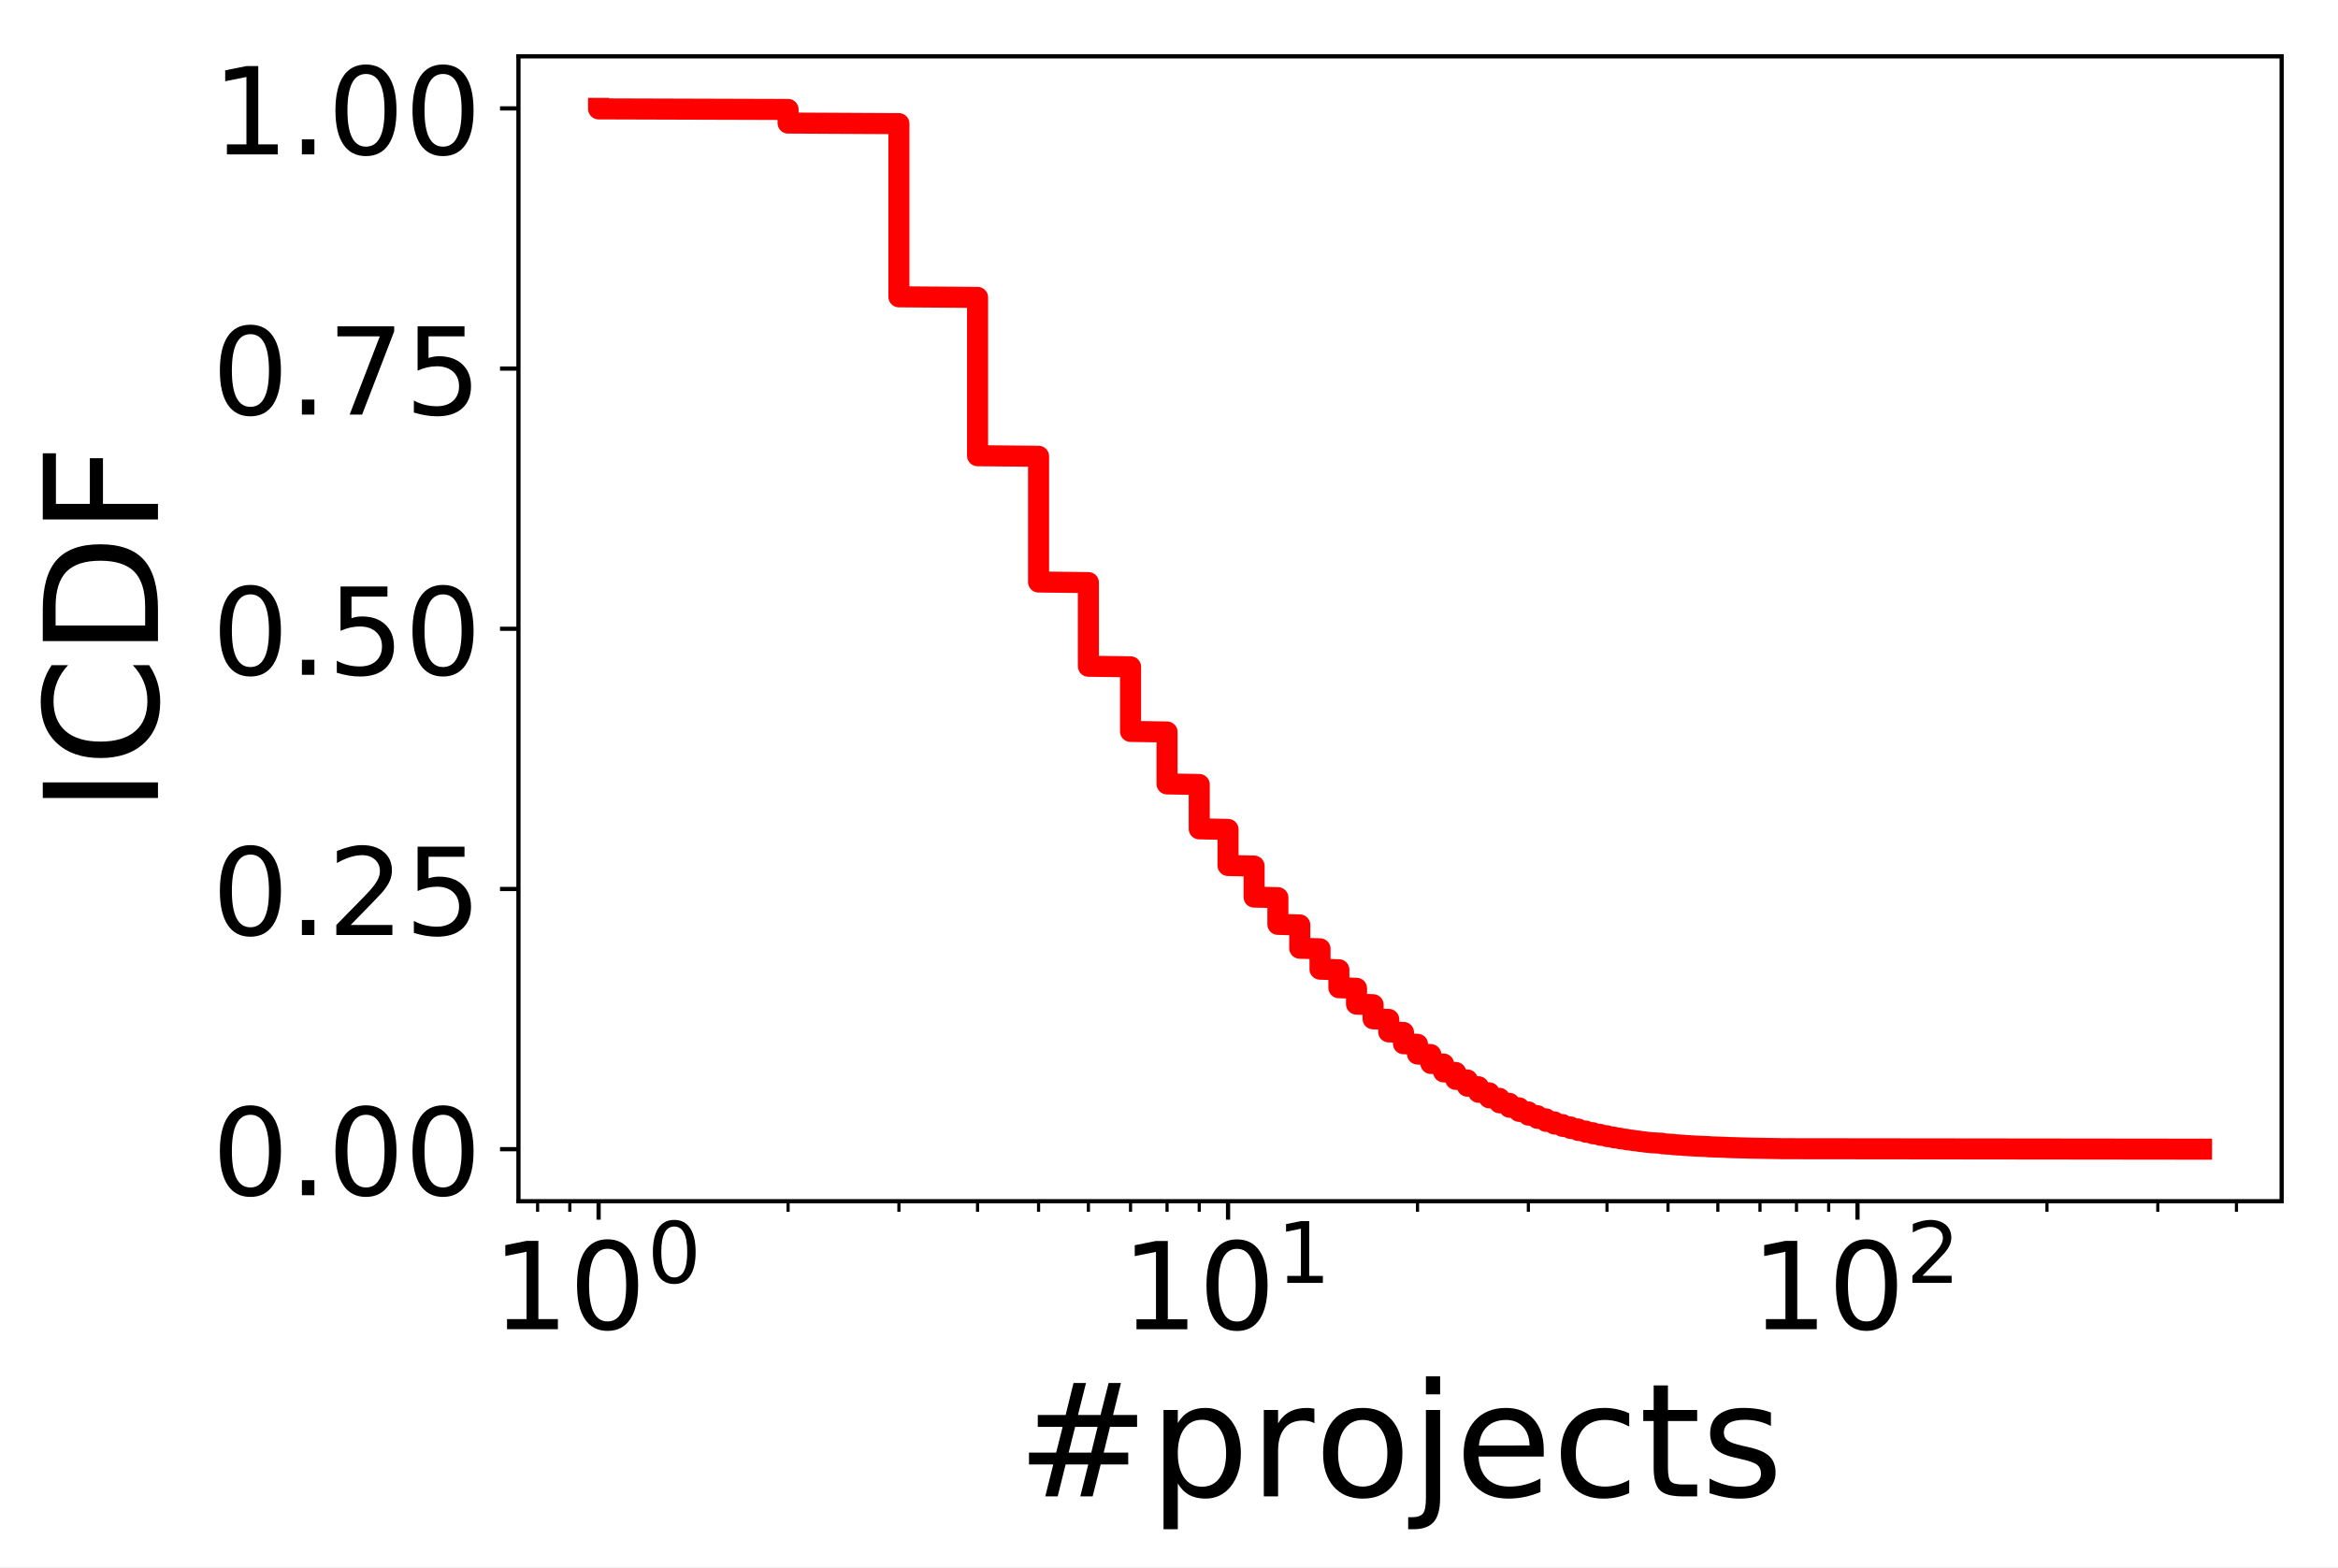
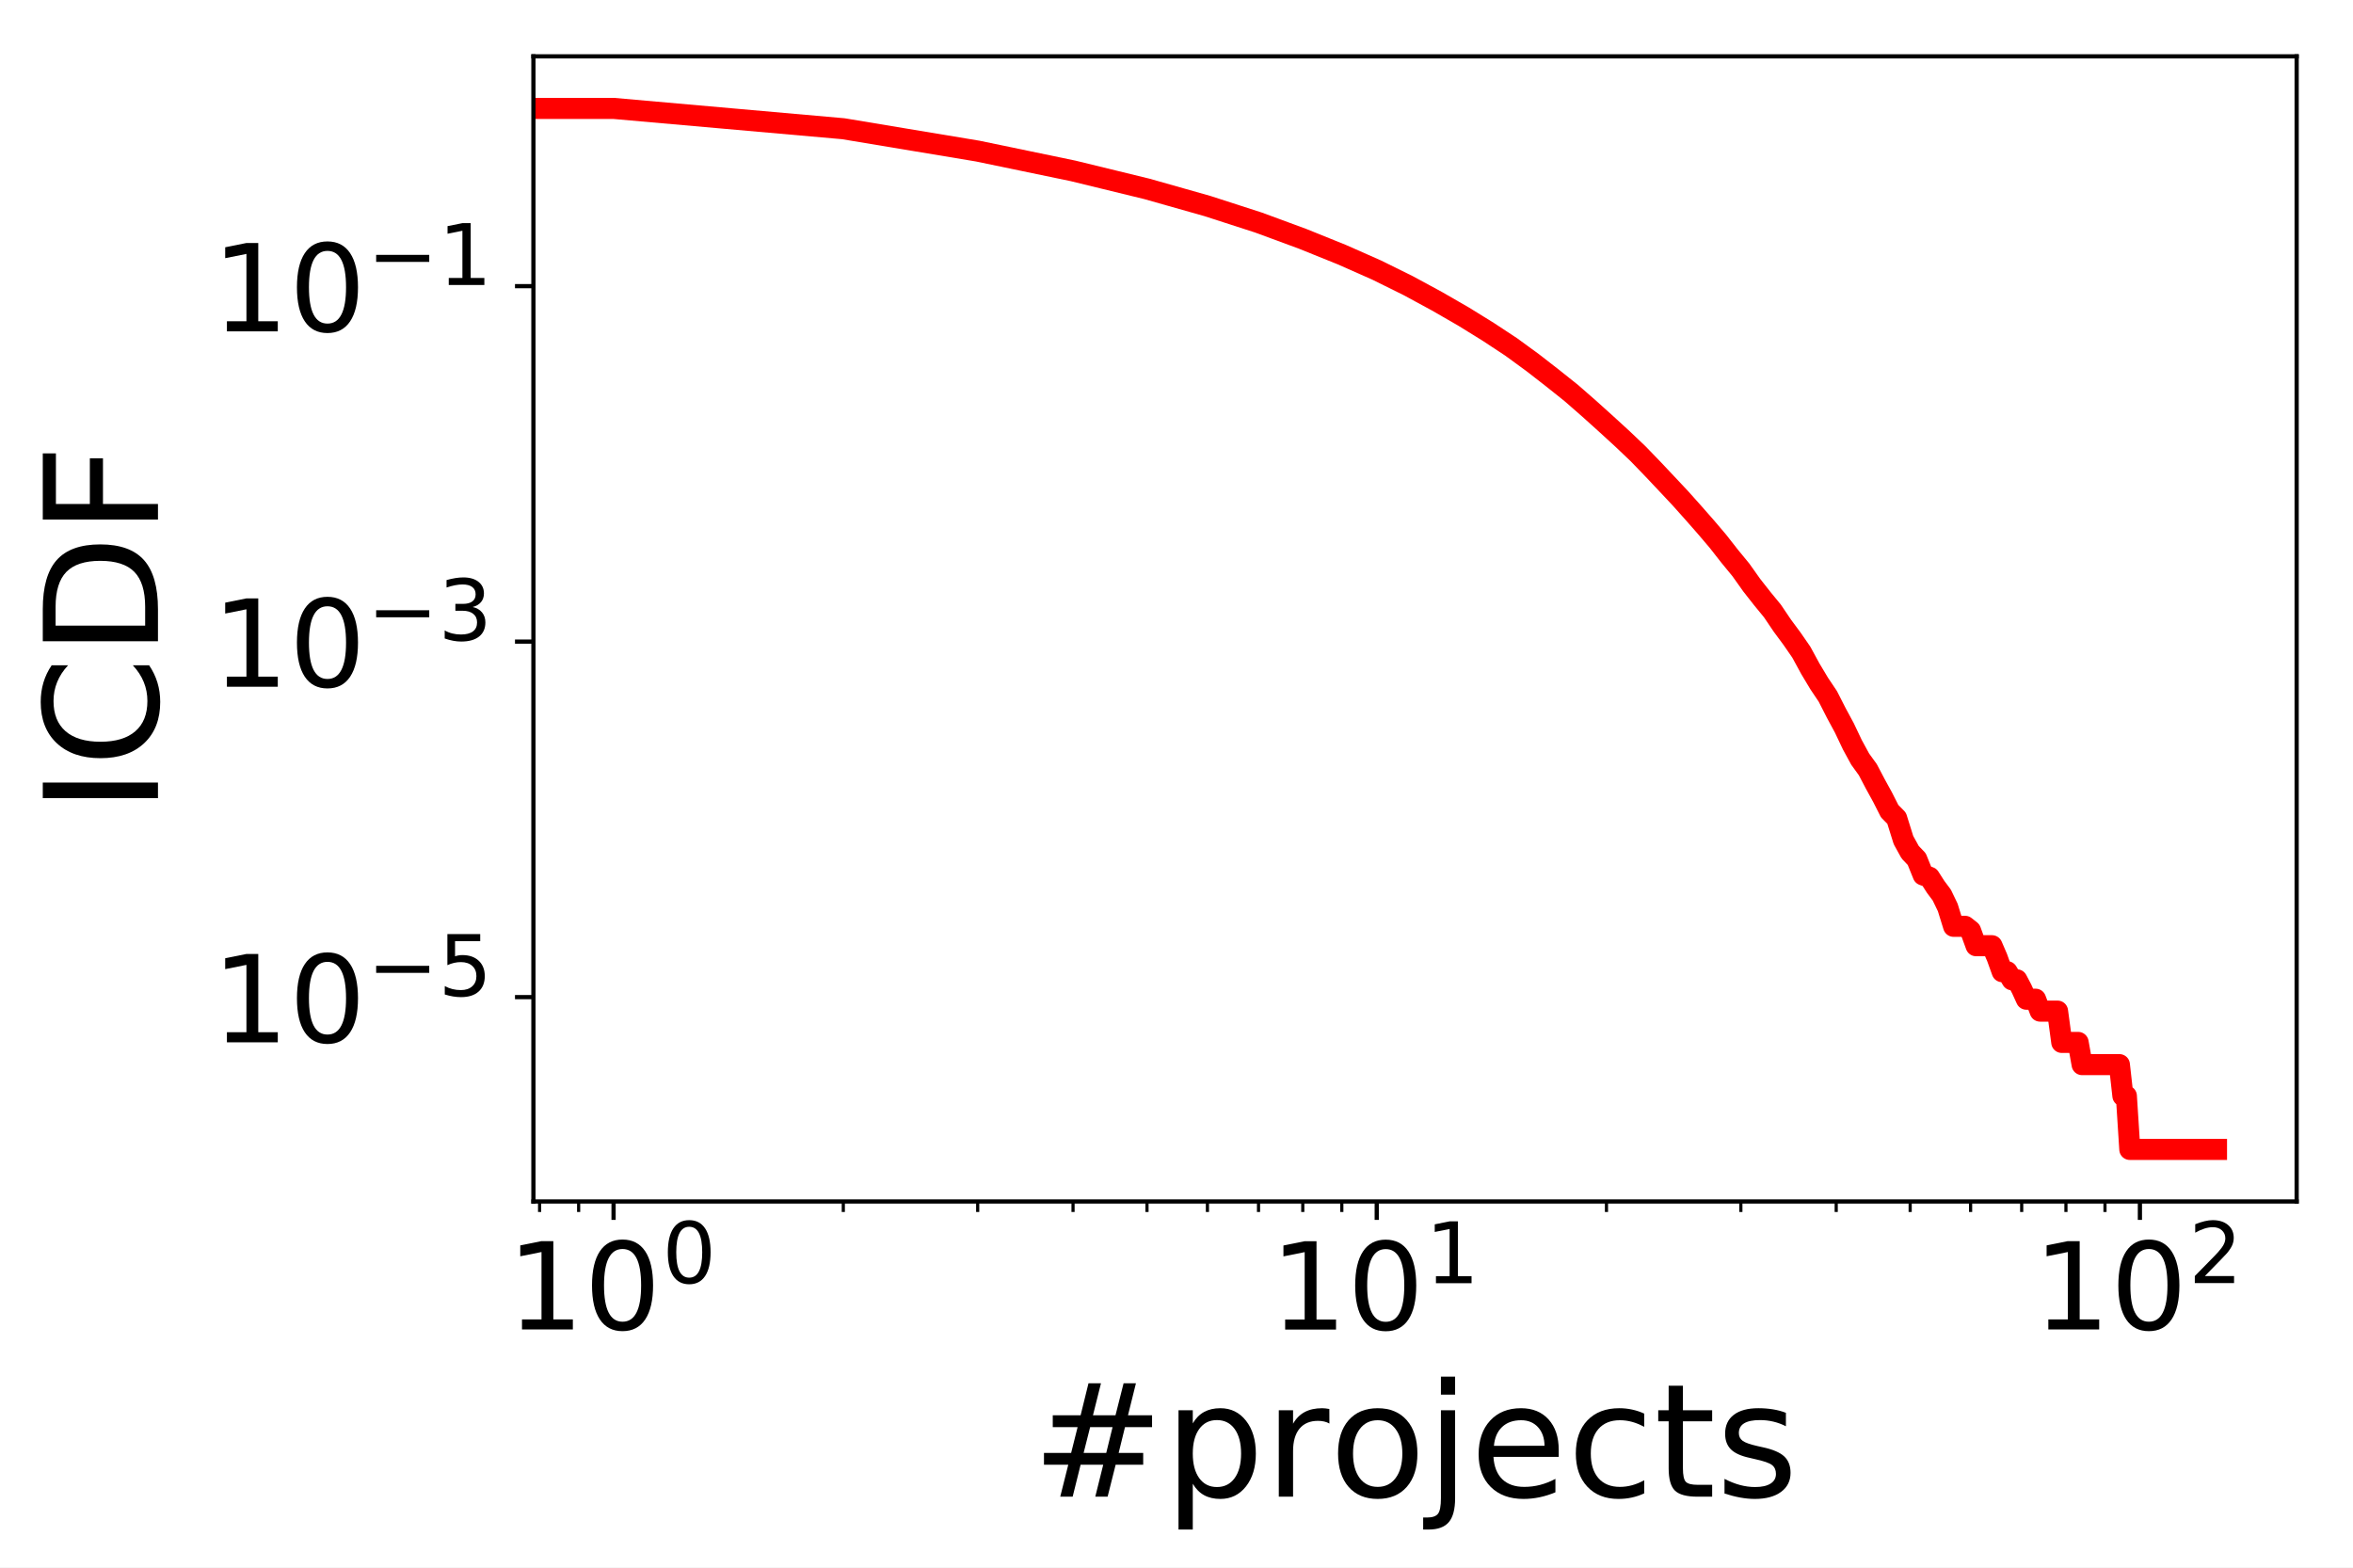
- <svg xmlns="http://www.w3.org/2000/svg" xmlns:xlink="http://www.w3.org/1999/xlink" height="297.634pt" version="1.1" viewBox="0 0 443.945 297.634" width="443.945pt">
+ <svg xmlns="http://www.w3.org/2000/svg" xmlns:xlink="http://www.w3.org/1999/xlink" height="297.634pt" version="1.1" viewBox="0 0 446.784 297.634" width="446.784pt">
  <defs>
    <style type="text/css">
*{stroke-linecap:butt;stroke-linejoin:round;}
  </style>
  </defs>
  <g id="figure_1">
    <g id="patch_1">
-       <path d="M 0 297.634  L 443.945 297.634  L 443.945 0  L 0 0  z " style="fill:#ffffff;" />
+       <path d="M 0 297.634  L 446.784 297.634  L 446.784 0  L 0 0  z " style="fill:#ffffff;" />
    </g>
    <g id="axes_1">
      <g id="patch_2">
-         <path d="M 98.445 228.14  L 433.245 228.14  L 433.245 10.7  L 98.445 10.7  z " style="fill:#ffffff;" />
+         <path d="M 101.284 228.14  L 436.084 228.14  L 436.084 10.7  L 101.284 10.7  z " style="fill:#ffffff;" />
      </g>
      <g id="matplotlib.axis_1">
        <g id="xtick_1">
          <g id="line2d_1">
            <defs>
-               <path d="M 0 0  L 0 3.5  " id="mcfb40f2189" style="stroke:#000000;stroke-width:0.8;" />
-             </defs>
-             <g>
-               <use style="stroke:#000000;stroke-width:0.8;" x="113.663" xlink:href="#mcfb40f2189" y="228.14" />
+               <path d="M 0 0  L 0 3.5  " id="m92a1bb2b09" style="stroke:#000000;stroke-width:0.8;" />
+             </defs>
+             <g>
+               <use style="stroke:#000000;stroke-width:0.8;" x="116.503" xlink:href="#m92a1bb2b09" y="228.14" />
            </g>
          </g>
          <g id="text_1">
            <defs>
              <path d="M 12.406 8.297  L 28.516 8.297  L 28.516 63.922  L 10.984 60.406  L 10.984 69.391  L 28.422 72.906  L 38.281 72.906  L 38.281 8.297  L 54.391 8.297  L 54.391 0  L 12.406 0  z " id="DejaVuSans-49" />
              <path d="M 31.781 66.406  Q 24.172 66.406 20.328 58.906  Q 16.5 51.422 16.5 36.375  Q 16.5 21.391 20.328 13.891  Q 24.172 6.391 31.781 6.391  Q 39.453 6.391 43.281 13.891  Q 47.125 21.391 47.125 36.375  Q 47.125 51.422 43.281 58.906  Q 39.453 66.406 31.781 66.406  z M 31.781 74.219  Q 44.047 74.219 50.516 64.516  Q 56.984 54.828 56.984 36.375  Q 56.984 17.969 50.516 8.266  Q 44.047 -1.422 31.781 -1.422  Q 19.531 -1.422 13.062 8.266  Q 6.594 17.969 6.594 36.375  Q 6.594 54.828 13.062 64.516  Q 19.531 74.219 31.781 74.219  z " id="DejaVuSans-48" />
            </defs>
-             <g transform="translate(93.42349 252.6164)scale(0.23 -0.23)">
+             <g transform="translate(96.26256 252.6164)scale(0.23 -0.23)">
              <use transform="translate(0 0.765625)" xlink:href="#DejaVuSans-49" />
              <use transform="translate(63.62305 0.765625)" xlink:href="#DejaVuSans-48" />
              <use transform="translate(128.2031 39.04688)scale(0.7)" xlink:href="#DejaVuSans-48" />
            </g>
          </g>
        </g>
        <g id="xtick_2">
          <g id="line2d_2">
            <g>
-               <use style="stroke:#000000;stroke-width:0.8;" x="233.184" xlink:href="#mcfb40f2189" y="228.14" />
+               <use style="stroke:#000000;stroke-width:0.8;" x="261.412" xlink:href="#m92a1bb2b09" y="228.14" />
            </g>
          </g>
          <g id="text_2">
-             <g transform="translate(212.9438 252.6164)scale(0.23 -0.23)">
+             <g transform="translate(241.1721 252.6164)scale(0.23 -0.23)">
              <use transform="translate(0 0.684375)" xlink:href="#DejaVuSans-49" />
              <use transform="translate(63.62305 0.684375)" xlink:href="#DejaVuSans-48" />
              <use transform="translate(128.2031 38.96563)scale(0.7)" xlink:href="#DejaVuSans-49" />
            </g>
          </g>
        </g>
        <g id="xtick_3">
          <g id="line2d_3">
            <g>
-               <use style="stroke:#000000;stroke-width:0.8;" x="352.704" xlink:href="#mcfb40f2189" y="228.14" />
+               <use style="stroke:#000000;stroke-width:0.8;" x="406.322" xlink:href="#m92a1bb2b09" y="228.14" />
            </g>
          </g>
          <g id="text_3">
            <defs>
              <path d="M 19.188 8.297  L 53.609 8.297  L 53.609 0  L 7.328 0  L 7.328 8.297  Q 12.938 14.109 22.625 23.891  Q 32.328 33.688 34.812 36.531  Q 39.547 41.844 41.422 45.531  Q 43.312 49.219 43.312 52.781  Q 43.312 58.594 39.234 62.25  Q 35.156 65.922 28.609 65.922  Q 23.969 65.922 18.812 64.312  Q 13.672 62.703 7.812 59.422  L 7.812 69.391  Q 13.766 71.781 18.938 73  Q 24.125 74.219 28.422 74.219  Q 39.75 74.219 46.484 68.547  Q 53.219 62.891 53.219 53.422  Q 53.219 48.922 51.531 44.891  Q 49.859 40.875 45.406 35.406  Q 44.188 33.984 37.641 27.219  Q 31.109 20.453 19.188 8.297  z " id="DejaVuSans-50" />
            </defs>
-             <g transform="translate(332.4642 252.6164)scale(0.23 -0.23)">
+             <g transform="translate(386.0815 252.6164)scale(0.23 -0.23)">
              <use transform="translate(0 0.765625)" xlink:href="#DejaVuSans-49" />
              <use transform="translate(63.62305 0.765625)" xlink:href="#DejaVuSans-48" />
              <use transform="translate(128.2031 39.04688)scale(0.7)" xlink:href="#DejaVuSans-50" />
            </g>
          </g>
        </g>
        <g id="xtick_4">
          <g id="line2d_4">
            <defs>
-               <path d="M 0 0  L 0 2  " id="mbd6a4c45ad" style="stroke:#000000;stroke-width:0.6;" />
-             </defs>
-             <g>
-               <use style="stroke:#000000;stroke-width:0.6;" x="102.081" xlink:href="#mbd6a4c45ad" y="228.14" />
+               <path d="M 0 0  L 0 2  " id="m24ee298c7e" style="stroke:#000000;stroke-width:0.6;" />
+             </defs>
+             <g>
+               <use style="stroke:#000000;stroke-width:0.6;" x="102.459" xlink:href="#m24ee298c7e" y="228.14" />
            </g>
          </g>
        </g>
        <g id="xtick_5">
          <g id="line2d_5">
            <g>
-               <use style="stroke:#000000;stroke-width:0.6;" x="108.195" xlink:href="#mbd6a4c45ad" y="228.14" />
+               <use style="stroke:#000000;stroke-width:0.6;" x="109.872" xlink:href="#m24ee298c7e" y="228.14" />
            </g>
          </g>
        </g>
        <g id="xtick_6">
          <g id="line2d_6">
            <g>
-               <use style="stroke:#000000;stroke-width:0.6;" x="149.643" xlink:href="#mbd6a4c45ad" y="228.14" />
+               <use style="stroke:#000000;stroke-width:0.6;" x="160.125" xlink:href="#m24ee298c7e" y="228.14" />
            </g>
          </g>
        </g>
        <g id="xtick_7">
          <g id="line2d_7">
            <g>
-               <use style="stroke:#000000;stroke-width:0.6;" x="170.689" xlink:href="#mbd6a4c45ad" y="228.14" />
+               <use style="stroke:#000000;stroke-width:0.6;" x="185.642" xlink:href="#m24ee298c7e" y="228.14" />
            </g>
          </g>
        </g>
        <g id="xtick_8">
          <g id="line2d_8">
            <g>
-               <use style="stroke:#000000;stroke-width:0.6;" x="185.622" xlink:href="#mbd6a4c45ad" y="228.14" />
+               <use style="stroke:#000000;stroke-width:0.6;" x="203.747" xlink:href="#m24ee298c7e" y="228.14" />
            </g>
          </g>
        </g>
        <g id="xtick_9">
          <g id="line2d_9">
            <g>
-               <use style="stroke:#000000;stroke-width:0.6;" x="197.205" xlink:href="#mbd6a4c45ad" y="228.14" />
+               <use style="stroke:#000000;stroke-width:0.6;" x="217.79" xlink:href="#m24ee298c7e" y="228.14" />
            </g>
          </g>
        </g>
        <g id="xtick_10">
          <g id="line2d_10">
            <g>
-               <use style="stroke:#000000;stroke-width:0.6;" x="206.668" xlink:href="#mbd6a4c45ad" y="228.14" />
+               <use style="stroke:#000000;stroke-width:0.6;" x="229.264" xlink:href="#m24ee298c7e" y="228.14" />
            </g>
          </g>
        </g>
        <g id="xtick_11">
          <g id="line2d_11">
            <g>
-               <use style="stroke:#000000;stroke-width:0.6;" x="214.67" xlink:href="#mbd6a4c45ad" y="228.14" />
+               <use style="stroke:#000000;stroke-width:0.6;" x="238.965" xlink:href="#m24ee298c7e" y="228.14" />
            </g>
          </g>
        </g>
        <g id="xtick_12">
          <g id="line2d_12">
            <g>
-               <use style="stroke:#000000;stroke-width:0.6;" x="221.601" xlink:href="#mbd6a4c45ad" y="228.14" />
+               <use style="stroke:#000000;stroke-width:0.6;" x="247.369" xlink:href="#m24ee298c7e" y="228.14" />
            </g>
          </g>
        </g>
        <g id="xtick_13">
          <g id="line2d_13">
            <g>
-               <use style="stroke:#000000;stroke-width:0.6;" x="227.715" xlink:href="#mbd6a4c45ad" y="228.14" />
+               <use style="stroke:#000000;stroke-width:0.6;" x="254.781" xlink:href="#m24ee298c7e" y="228.14" />
            </g>
          </g>
        </g>
        <g id="xtick_14">
          <g id="line2d_14">
            <g>
-               <use style="stroke:#000000;stroke-width:0.6;" x="269.163" xlink:href="#mbd6a4c45ad" y="228.14" />
+               <use style="stroke:#000000;stroke-width:0.6;" x="305.034" xlink:href="#m24ee298c7e" y="228.14" />
            </g>
          </g>
        </g>
        <g id="xtick_15">
          <g id="line2d_15">
            <g>
-               <use style="stroke:#000000;stroke-width:0.6;" x="290.21" xlink:href="#mbd6a4c45ad" y="228.14" />
+               <use style="stroke:#000000;stroke-width:0.6;" x="330.551" xlink:href="#m24ee298c7e" y="228.14" />
            </g>
          </g>
        </g>
        <g id="xtick_16">
          <g id="line2d_16">
            <g>
-               <use style="stroke:#000000;stroke-width:0.6;" x="305.142" xlink:href="#mbd6a4c45ad" y="228.14" />
+               <use style="stroke:#000000;stroke-width:0.6;" x="348.656" xlink:href="#m24ee298c7e" y="228.14" />
            </g>
          </g>
        </g>
        <g id="xtick_17">
          <g id="line2d_17">
            <g>
-               <use style="stroke:#000000;stroke-width:0.6;" x="316.725" xlink:href="#mbd6a4c45ad" y="228.14" />
+               <use style="stroke:#000000;stroke-width:0.6;" x="362.699" xlink:href="#m24ee298c7e" y="228.14" />
            </g>
          </g>
        </g>
        <g id="xtick_18">
          <g id="line2d_18">
            <g>
-               <use style="stroke:#000000;stroke-width:0.6;" x="326.189" xlink:href="#mbd6a4c45ad" y="228.14" />
+               <use style="stroke:#000000;stroke-width:0.6;" x="374.174" xlink:href="#m24ee298c7e" y="228.14" />
            </g>
          </g>
        </g>
        <g id="xtick_19">
          <g id="line2d_19">
            <g>
-               <use style="stroke:#000000;stroke-width:0.6;" x="334.19" xlink:href="#mbd6a4c45ad" y="228.14" />
+               <use style="stroke:#000000;stroke-width:0.6;" x="383.875" xlink:href="#m24ee298c7e" y="228.14" />
            </g>
          </g>
        </g>
        <g id="xtick_20">
          <g id="line2d_20">
            <g>
-               <use style="stroke:#000000;stroke-width:0.6;" x="341.121" xlink:href="#mbd6a4c45ad" y="228.14" />
+               <use style="stroke:#000000;stroke-width:0.6;" x="392.278" xlink:href="#m24ee298c7e" y="228.14" />
            </g>
          </g>
        </g>
        <g id="xtick_21">
          <g id="line2d_21">
            <g>
-               <use style="stroke:#000000;stroke-width:0.6;" x="347.235" xlink:href="#mbd6a4c45ad" y="228.14" />
-             </g>
-           </g>
-         </g>
-         <g id="xtick_22">
-           <g id="line2d_22">
-             <g>
-               <use style="stroke:#000000;stroke-width:0.6;" x="388.683" xlink:href="#mbd6a4c45ad" y="228.14" />
-             </g>
-           </g>
-         </g>
-         <g id="xtick_23">
-           <g id="line2d_23">
-             <g>
-               <use style="stroke:#000000;stroke-width:0.6;" x="409.73" xlink:href="#mbd6a4c45ad" y="228.14" />
-             </g>
-           </g>
-         </g>
-         <g id="xtick_24">
-           <g id="line2d_24">
-             <g>
-               <use style="stroke:#000000;stroke-width:0.6;" x="424.663" xlink:href="#mbd6a4c45ad" y="228.14" />
+               <use style="stroke:#000000;stroke-width:0.6;" x="399.691" xlink:href="#m24ee298c7e" y="228.14" />
            </g>
          </g>
        </g>
        <g id="text_4">
          <defs>
            <path d="M 51.125 44  L 36.922 44  L 32.812 27.688  L 47.125 27.688  z M 43.797 71.781  L 38.719 51.516  L 52.984 51.516  L 58.109 71.781  L 65.922 71.781  L 60.891 51.516  L 76.125 51.516  L 76.125 44  L 58.984 44  L 54.984 27.688  L 70.516 27.688  L 70.516 20.219  L 53.078 20.219  L 48 0  L 40.188 0  L 45.219 20.219  L 30.906 20.219  L 25.875 0  L 18.016 0  L 23.094 20.219  L 7.719 20.219  L 7.719 27.688  L 24.906 27.688  L 29 44  L 13.281 44  L 13.281 51.516  L 30.906 51.516  L 35.891 71.781  z " id="DejaVuSans-35" />
            <path d="M 18.109 8.203  L 18.109 -20.797  L 9.078 -20.797  L 9.078 54.688  L 18.109 54.688  L 18.109 46.391  Q 20.953 51.266 25.266 53.625  Q 29.594 56 35.594 56  Q 45.562 56 51.781 48.094  Q 58.016 40.188 58.016 27.297  Q 58.016 14.406 51.781 6.484  Q 45.562 -1.422 35.594 -1.422  Q 29.594 -1.422 25.266 0.953  Q 20.953 3.328 18.109 8.203  z M 48.688 27.297  Q 48.688 37.203 44.609 42.844  Q 40.531 48.484 33.406 48.484  Q 26.266 48.484 22.188 42.844  Q 18.109 37.203 18.109 27.297  Q 18.109 17.391 22.188 11.75  Q 26.266 6.109 33.406 6.109  Q 40.531 6.109 44.609 11.75  Q 48.688 17.391 48.688 27.297  z " id="DejaVuSans-112" />
            <path d="M 41.109 46.297  Q 39.594 47.172 37.812 47.578  Q 36.031 48 33.891 48  Q 26.266 48 22.188 43.047  Q 18.109 38.094 18.109 28.812  L 18.109 0  L 9.078 0  L 9.078 54.688  L 18.109 54.688  L 18.109 46.188  Q 20.953 51.172 25.484 53.578  Q 30.031 56 36.531 56  Q 37.453 56 38.578 55.875  Q 39.703 55.766 41.062 55.516  z " id="DejaVuSans-114" />
            <path d="M 30.609 48.391  Q 23.391 48.391 19.188 42.75  Q 14.984 37.109 14.984 27.297  Q 14.984 17.484 19.156 11.844  Q 23.344 6.203 30.609 6.203  Q 37.797 6.203 41.984 11.859  Q 46.188 17.531 46.188 27.297  Q 46.188 37.016 41.984 42.703  Q 37.797 48.391 30.609 48.391  z M 30.609 56  Q 42.328 56 49.016 48.375  Q 55.719 40.766 55.719 27.297  Q 55.719 13.875 49.016 6.219  Q 42.328 -1.422 30.609 -1.422  Q 18.844 -1.422 12.172 6.219  Q 5.516 13.875 5.516 27.297  Q 5.516 40.766 12.172 48.375  Q 18.844 56 30.609 56  z " id="DejaVuSans-111" />
            <path d="M 9.422 54.688  L 18.406 54.688  L 18.406 -0.984  Q 18.406 -11.422 14.422 -16.109  Q 10.453 -20.797 1.609 -20.797  L -1.812 -20.797  L -1.812 -13.188  L 0.594 -13.188  Q 5.719 -13.188 7.562 -10.812  Q 9.422 -8.453 9.422 -0.984  z M 9.422 75.984  L 18.406 75.984  L 18.406 64.594  L 9.422 64.594  z " id="DejaVuSans-106" />
            <path d="M 56.203 29.594  L 56.203 25.203  L 14.891 25.203  Q 15.484 15.922 20.484 11.062  Q 25.484 6.203 34.422 6.203  Q 39.594 6.203 44.453 7.469  Q 49.312 8.734 54.109 11.281  L 54.109 2.781  Q 49.266 0.734 44.188 -0.344  Q 39.109 -1.422 33.891 -1.422  Q 20.797 -1.422 13.156 6.188  Q 5.516 13.812 5.516 26.812  Q 5.516 40.234 12.766 48.109  Q 20.016 56 32.328 56  Q 43.359 56 49.781 48.891  Q 56.203 41.797 56.203 29.594  z M 47.219 32.234  Q 47.125 39.594 43.094 43.984  Q 39.062 48.391 32.422 48.391  Q 24.906 48.391 20.391 44.141  Q 15.875 39.891 15.188 32.172  z " id="DejaVuSans-101" />
            <path d="M 48.781 52.594  L 48.781 44.188  Q 44.969 46.297 41.141 47.344  Q 37.312 48.391 33.406 48.391  Q 24.656 48.391 19.812 42.844  Q 14.984 37.312 14.984 27.297  Q 14.984 17.281 19.812 11.734  Q 24.656 6.203 33.406 6.203  Q 37.312 6.203 41.141 7.25  Q 44.969 8.297 48.781 10.406  L 48.781 2.094  Q 45.016 0.344 40.984 -0.531  Q 36.969 -1.422 32.422 -1.422  Q 20.062 -1.422 12.781 6.344  Q 5.516 14.109 5.516 27.297  Q 5.516 40.672 12.859 48.328  Q 20.219 56 33.016 56  Q 37.156 56 41.109 55.141  Q 45.062 54.297 48.781 52.594  z " id="DejaVuSans-99" />
            <path d="M 18.312 70.219  L 18.312 54.688  L 36.812 54.688  L 36.812 47.703  L 18.312 47.703  L 18.312 18.016  Q 18.312 11.328 20.141 9.422  Q 21.969 7.516 27.594 7.516  L 36.812 7.516  L 36.812 0  L 27.594 0  Q 17.188 0 13.234 3.875  Q 9.281 7.766 9.281 18.016  L 9.281 47.703  L 2.688 47.703  L 2.688 54.688  L 9.281 54.688  L 9.281 70.219  z " id="DejaVuSans-116" />
            <path d="M 44.281 53.078  L 44.281 44.578  Q 40.484 46.531 36.375 47.5  Q 32.281 48.484 27.875 48.484  Q 21.188 48.484 17.844 46.438  Q 14.5 44.391 14.5 40.281  Q 14.5 37.156 16.891 35.375  Q 19.281 33.594 26.516 31.984  L 29.594 31.297  Q 39.156 29.25 43.188 25.516  Q 47.219 21.781 47.219 15.094  Q 47.219 7.469 41.188 3.016  Q 35.156 -1.422 24.609 -1.422  Q 20.219 -1.422 15.453 -0.562  Q 10.688 0.297 5.422 2  L 5.422 11.281  Q 10.406 8.688 15.234 7.391  Q 20.062 6.109 24.812 6.109  Q 31.156 6.109 34.562 8.281  Q 37.984 10.453 37.984 14.406  Q 37.984 18.062 35.516 20.016  Q 33.062 21.969 24.703 23.781  L 21.578 24.516  Q 13.234 26.266 9.516 29.906  Q 5.812 33.547 5.812 39.891  Q 5.812 47.609 11.281 51.797  Q 16.75 56 26.812 56  Q 31.781 56 36.172 55.266  Q 40.578 54.547 44.281 53.078  z " id="DejaVuSans-115" />
          </defs>
-           <g transform="translate(193.0742 284.195)scale(0.3 -0.3)">
+           <g transform="translate(195.9133 284.195)scale(0.3 -0.3)">
            <use xlink:href="#DejaVuSans-35" />
            <use x="83.789" xlink:href="#DejaVuSans-112" />
            <use x="147.266" xlink:href="#DejaVuSans-114" />
            <use x="188.348" xlink:href="#DejaVuSans-111" />
            <use x="249.529" xlink:href="#DejaVuSans-106" />
            <use x="277.312" xlink:href="#DejaVuSans-101" />
            <use x="338.836" xlink:href="#DejaVuSans-99" />
            <use x="393.816" xlink:href="#DejaVuSans-116" />
            <use x="433.025" xlink:href="#DejaVuSans-115" />
          </g>
        </g>
      </g>
      <g id="matplotlib.axis_2">
        <g id="ytick_1">
-           <g id="line2d_25">
-             <defs>
-               <path d="M 0 0  L -3.5 0  " id="m82ec7e64dd" style="stroke:#000000;stroke-width:0.8;" />
-             </defs>
-             <g>
-               <use style="stroke:#000000;stroke-width:0.8;" x="98.445" xlink:href="#m82ec7e64dd" y="218.257" />
+           <g id="line2d_22">
+             <defs>
+               <path d="M 0 0  L -3.5 0  " id="m509a5b48be" style="stroke:#000000;stroke-width:0.8;" />
+             </defs>
+             <g>
+               <use style="stroke:#000000;stroke-width:0.8;" x="101.284" xlink:href="#m509a5b48be" y="189.334" />
            </g>
          </g>
          <g id="text_5">
            <defs>
-               <path d="M 10.688 12.406  L 21 12.406  L 21 0  L 10.688 0  z " id="DejaVuSans-46" />
-             </defs>
-             <g transform="translate(40.23438 226.9947)scale(0.23 -0.23)">
-               <use xlink:href="#DejaVuSans-48" />
-               <use x="63.623" xlink:href="#DejaVuSans-46" />
-               <use x="95.41" xlink:href="#DejaVuSans-48" />
-               <use x="159.033" xlink:href="#DejaVuSans-48" />
+               <path d="M 10.594 35.5  L 73.188 35.5  L 73.188 27.203  L 10.594 27.203  z " id="DejaVuSans-8722" />
+               <path d="M 10.797 72.906  L 49.516 72.906  L 49.516 64.594  L 19.828 64.594  L 19.828 46.734  Q 21.969 47.469 24.109 47.828  Q 26.266 48.188 28.422 48.188  Q 40.625 48.188 47.75 41.5  Q 54.891 34.812 54.891 23.391  Q 54.891 11.625 47.562 5.094  Q 40.234 -1.422 26.906 -1.422  Q 22.312 -1.422 17.547 -0.641  Q 12.797 0.141 7.719 1.703  L 7.719 11.625  Q 12.109 9.234 16.797 8.062  Q 21.484 6.891 26.703 6.891  Q 35.156 6.891 40.078 11.328  Q 45.016 15.766 45.016 23.391  Q 45.016 31 40.078 35.438  Q 35.156 39.891 26.703 39.891  Q 22.75 39.891 18.812 39.016  Q 14.891 38.141 10.797 36.281  z " id="DejaVuSans-53" />
+             </defs>
+             <g transform="translate(40.23438 198.0718)scale(0.23 -0.23)">
+               <use transform="translate(0 0.684375)" xlink:href="#DejaVuSans-49" />
+               <use transform="translate(63.62305 0.684375)" xlink:href="#DejaVuSans-48" />
+               <use transform="translate(128.2031 38.96563)scale(0.7)" xlink:href="#DejaVuSans-8722" />
+               <use transform="translate(186.8555 38.96563)scale(0.7)" xlink:href="#DejaVuSans-53" />
            </g>
          </g>
        </g>
        <g id="ytick_2">
-           <g id="line2d_26">
-             <g>
-               <use style="stroke:#000000;stroke-width:0.8;" x="98.445" xlink:href="#m82ec7e64dd" y="168.838" />
+           <g id="line2d_23">
+             <g>
+               <use style="stroke:#000000;stroke-width:0.8;" x="101.284" xlink:href="#m509a5b48be" y="121.834" />
            </g>
          </g>
          <g id="text_6">
            <defs>
-               <path d="M 10.797 72.906  L 49.516 72.906  L 49.516 64.594  L 19.828 64.594  L 19.828 46.734  Q 21.969 47.469 24.109 47.828  Q 26.266 48.188 28.422 48.188  Q 40.625 48.188 47.75 41.5  Q 54.891 34.812 54.891 23.391  Q 54.891 11.625 47.562 5.094  Q 40.234 -1.422 26.906 -1.422  Q 22.312 -1.422 17.547 -0.641  Q 12.797 0.141 7.719 1.703  L 7.719 11.625  Q 12.109 9.234 16.797 8.062  Q 21.484 6.891 26.703 6.891  Q 35.156 6.891 40.078 11.328  Q 45.016 15.766 45.016 23.391  Q 45.016 31 40.078 35.438  Q 35.156 39.891 26.703 39.891  Q 22.75 39.891 18.812 39.016  Q 14.891 38.141 10.797 36.281  z " id="DejaVuSans-53" />
-             </defs>
-             <g transform="translate(40.23438 177.5765)scale(0.23 -0.23)">
-               <use xlink:href="#DejaVuSans-48" />
-               <use x="63.623" xlink:href="#DejaVuSans-46" />
-               <use x="95.41" xlink:href="#DejaVuSans-50" />
-               <use x="159.033" xlink:href="#DejaVuSans-53" />
+               <path d="M 40.578 39.312  Q 47.656 37.797 51.625 33  Q 55.609 28.219 55.609 21.188  Q 55.609 10.406 48.188 4.484  Q 40.766 -1.422 27.094 -1.422  Q 22.516 -1.422 17.656 -0.516  Q 12.797 0.391 7.625 2.203  L 7.625 11.719  Q 11.719 9.328 16.594 8.109  Q 21.484 6.891 26.812 6.891  Q 36.078 6.891 40.938 10.547  Q 45.797 14.203 45.797 21.188  Q 45.797 27.641 41.281 31.266  Q 36.766 34.906 28.719 34.906  L 20.219 34.906  L 20.219 43.016  L 29.109 43.016  Q 36.375 43.016 40.234 45.922  Q 44.094 48.828 44.094 54.297  Q 44.094 59.906 40.109 62.906  Q 36.141 65.922 28.719 65.922  Q 24.656 65.922 20.016 65.031  Q 15.375 64.156 9.812 62.312  L 9.812 71.094  Q 15.438 72.656 20.344 73.438  Q 25.25 74.219 29.594 74.219  Q 40.828 74.219 47.359 69.109  Q 53.906 64.016 53.906 55.328  Q 53.906 49.266 50.438 45.094  Q 46.969 40.922 40.578 39.312  z " id="DejaVuSans-51" />
+             </defs>
+             <g transform="translate(40.23438 130.5718)scale(0.23 -0.23)">
+               <use transform="translate(0 0.765625)" xlink:href="#DejaVuSans-49" />
+               <use transform="translate(63.62305 0.765625)" xlink:href="#DejaVuSans-48" />
+               <use transform="translate(128.2031 39.04688)scale(0.7)" xlink:href="#DejaVuSans-8722" />
+               <use transform="translate(186.8555 39.04688)scale(0.7)" xlink:href="#DejaVuSans-51" />
            </g>
          </g>
        </g>
        <g id="ytick_3">
-           <g id="line2d_27">
-             <g>
-               <use style="stroke:#000000;stroke-width:0.8;" x="98.445" xlink:href="#m82ec7e64dd" y="119.42" />
+           <g id="line2d_24">
+             <g>
+               <use style="stroke:#000000;stroke-width:0.8;" x="101.284" xlink:href="#m509a5b48be" y="54.334" />
            </g>
          </g>
          <g id="text_7">
-             <g transform="translate(40.23438 128.1583)scale(0.23 -0.23)">
-               <use xlink:href="#DejaVuSans-48" />
-               <use x="63.623" xlink:href="#DejaVuSans-46" />
-               <use x="95.41" xlink:href="#DejaVuSans-53" />
-               <use x="159.033" xlink:href="#DejaVuSans-48" />
-             </g>
-           </g>
-         </g>
-         <g id="ytick_4">
-           <g id="line2d_28">
-             <g>
-               <use style="stroke:#000000;stroke-width:0.8;" x="98.445" xlink:href="#m82ec7e64dd" y="70.002" />
-             </g>
-           </g>
-           <g id="text_8">
-             <defs>
-               <path d="M 8.203 72.906  L 55.078 72.906  L 55.078 68.703  L 28.609 0  L 18.312 0  L 43.219 64.594  L 8.203 64.594  z " id="DejaVuSans-55" />
-             </defs>
-             <g transform="translate(40.23438 78.74006)scale(0.23 -0.23)">
-               <use xlink:href="#DejaVuSans-48" />
-               <use x="63.623" xlink:href="#DejaVuSans-46" />
-               <use x="95.41" xlink:href="#DejaVuSans-55" />
-               <use x="159.033" xlink:href="#DejaVuSans-53" />
-             </g>
-           </g>
-         </g>
-         <g id="ytick_5">
-           <g id="line2d_29">
-             <g>
-               <use style="stroke:#000000;stroke-width:0.8;" x="98.445" xlink:href="#m82ec7e64dd" y="20.584" />
-             </g>
-           </g>
-           <g id="text_9">
-             <g transform="translate(40.23438 29.32184)scale(0.23 -0.23)">
-               <use xlink:href="#DejaVuSans-49" />
-               <use x="63.623" xlink:href="#DejaVuSans-46" />
-               <use x="95.41" xlink:href="#DejaVuSans-48" />
-               <use x="159.033" xlink:href="#DejaVuSans-48" />
-             </g>
-           </g>
-         </g>
-         <g id="text_10">
+             <g transform="translate(40.23438 63.07183)scale(0.23 -0.23)">
+               <use transform="translate(0 0.684375)" xlink:href="#DejaVuSans-49" />
+               <use transform="translate(63.62305 0.684375)" xlink:href="#DejaVuSans-48" />
+               <use transform="translate(128.2031 38.96563)scale(0.7)" xlink:href="#DejaVuSans-8722" />
+               <use transform="translate(186.8555 38.96563)scale(0.7)" xlink:href="#DejaVuSans-49" />
+             </g>
+           </g>
+         </g>
+         <g id="text_8">
          <defs>
            <path d="M 9.812 72.906  L 19.672 72.906  L 19.672 0  L 9.812 0  z " id="DejaVuSans-73" />
            <path d="M 64.406 67.281  L 64.406 56.891  Q 59.422 61.531 53.781 63.812  Q 48.141 66.109 41.797 66.109  Q 29.297 66.109 22.656 58.469  Q 16.016 50.828 16.016 36.375  Q 16.016 21.969 22.656 14.328  Q 29.297 6.688 41.797 6.688  Q 48.141 6.688 53.781 8.984  Q 59.422 11.281 64.406 15.922  L 64.406 5.609  Q 59.234 2.094 53.438 0.328  Q 47.656 -1.422 41.219 -1.422  Q 24.656 -1.422 15.125 8.703  Q 5.609 18.844 5.609 36.375  Q 5.609 53.953 15.125 64.078  Q 24.656 74.219 41.219 74.219  Q 47.75 74.219 53.531 72.484  Q 59.328 70.75 64.406 67.281  z " id="DejaVuSans-67" />
            <path d="M 19.672 64.797  L 19.672 8.109  L 31.594 8.109  Q 46.688 8.109 53.688 14.938  Q 60.688 21.781 60.688 36.531  Q 60.688 51.172 53.688 57.984  Q 46.688 64.797 31.594 64.797  z M 9.812 72.906  L 30.078 72.906  Q 51.266 72.906 61.172 64.094  Q 71.094 55.281 71.094 36.531  Q 71.094 17.672 61.125 8.828  Q 51.172 0 30.078 0  L 9.812 0  z " id="DejaVuSans-68" />
            <path d="M 9.812 72.906  L 51.703 72.906  L 51.703 64.594  L 19.672 64.594  L 19.672 43.109  L 48.578 43.109  L 48.578 34.812  L 19.672 34.812  L 19.672 0  L 9.812 0  z " id="DejaVuSans-70" />
          </defs>
          <g transform="translate(29.99531 154.4966)rotate(-90)scale(0.3 -0.3)">
            <use xlink:href="#DejaVuSans-73" />
            <use x="29.492" xlink:href="#DejaVuSans-67" />
            <use x="99.316" xlink:href="#DejaVuSans-68" />
            <use x="176.318" xlink:href="#DejaVuSans-70" />
          </g>
        </g>
      </g>
-       <g id="line2d_30">
-         <path clip-path="url(#p8a82ece27c)" d="M 113.663 20.584  L 113.663 20.679  L 149.643 20.79  L 149.643 23.371  L 170.689 23.482  L 170.689 56.373  L 185.622 56.484  L 185.622 86.548  L 197.205 86.659  L 197.205 110.537  L 206.668 110.648  L 206.668 126.532  L 214.67 126.643  L 214.67 138.911  L 221.601 139.022  L 221.601 148.883  L 227.715 148.994  L 227.715 157.413  L 233.184 157.524  L 233.184 164.376  L 238.131 164.487  L 238.131 170.376  L 242.648 170.487  L 242.648 175.554  L 246.802 175.665  L 246.802 180.09  L 250.649 180.201  L 250.649 184.068  L 254.23 184.179  L 254.23 187.589  L 257.58 187.7  L 257.58 190.704  L 260.727 190.815  L 260.727 193.495  L 263.694 193.606  L 263.694 195.972  L 266.501 196.084  L 266.501 198.223  L 269.163 198.334  L 269.163 200.185  L 271.696 200.296  L 271.696 201.97  L 274.11 202.081  L 274.11 203.574  L 276.418 203.685  L 276.418 204.996  L 278.627 205.107  L 278.627 206.287  L 280.746 206.398  L 280.746 207.448  L 282.782 207.559  L 282.782 208.499  L 284.741 208.61  L 284.741 209.446  L 286.628 209.557  L 286.628 210.293  L 288.45 210.404  L 288.45 211.07  L 290.21 211.181  L 290.21 211.777  L 291.912 211.888  L 291.912 212.388  L 293.56 212.499  L 293.56 212.966  L 295.157 213.077  L 295.157 213.473  L 296.706 213.584  L 296.706 213.922  L 298.211 214.033  L 298.211 214.316  L 299.673 214.427  L 299.673 214.7  L 301.095 214.812  L 301.095 215.024  L 302.48 215.135  L 302.48 215.325  L 303.828 215.436  L 303.828 215.595  L 305.142 215.706  L 305.142 215.854  L 306.424 215.965  L 306.424 216.08  L 307.675 216.191  L 307.675 216.28  L 308.896 216.391  L 308.896 216.46  L 310.09 216.571  L 310.09 216.621  L 311.256 216.732  L 311.256 216.767  L 312.397 216.878  L 312.397 216.906  L 313.513 217.017  L 313.513 217.025  L 315.676 217.137  L 315.676 217.231  L 317.753 217.342  L 317.753 217.399  L 319.75 217.511  L 319.75 217.531  L 321.672 217.643  L 321.672 217.651  L 324.429 217.762  L 324.429 217.797  L 327.891 217.909  L 327.891 217.929  L 331.917 218.041  L 331.917 218.047  L 338.459 218.16  L 338.459 218.163  L 418.027 218.256  L 418.027 218.256  " style="fill:none;stroke:#ff0000;stroke-linecap:square;stroke-width:4;" />
+       <g id="line2d_25">
+         <path clip-path="url(#p9e8d59992b)" d="M -1 20.584  L 116.503 20.584  L 160.125 24.443  L 185.642 28.689  L 203.747 32.447  L 217.79 35.872  L 229.264 39.124  L 238.965 42.26  L 247.369 45.36  L 254.781 48.352  L 261.412 51.286  L 267.41 54.253  L 272.886 57.222  L 277.924 60.127  L 282.587 63.011  L 286.929 65.871  L 290.991 68.836  L 294.806 71.799  L 298.403 74.674  L 301.806 77.649  L 305.034 80.557  L 308.105 83.37  L 311.032 86.156  L 313.83 89.052  L 316.508 91.892  L 319.077 94.629  L 321.546 97.392  L 323.921 100.096  L 326.209 102.788  L 328.418 105.61  L 330.551 108.205  L 332.615 111.112  L 334.613 113.654  L 336.55 116.015  L 338.428 118.797  L 340.253 121.262  L 342.026 123.825  L 343.75 126.991  L 345.428 129.792  L 347.063 132.228  L 348.656 135.354  L 350.21 138.233  L 351.727 141.426  L 353.208 144.145  L 354.654 146.142  L 356.069 148.836  L 357.452 151.355  L 358.805 154.027  L 360.13 155.369  L 361.428 159.519  L 362.699 161.823  L 363.946 163.127  L 365.168 166.144  L 366.367 166.569  L 367.543 168.404  L 368.698 169.948  L 369.832 172.298  L 370.945 175.891  L 372.04 175.891  L 373.116 175.891  L 374.174 176.729  L 375.214 179.575  L 376.237 179.575  L 377.244 179.575  L 378.235 179.575  L 379.211 181.834  L 380.172 184.506  L 381.118 184.506  L 382.05 186.051  L 382.969 186.051  L 383.875 187.777  L 384.767 189.734  L 385.648 189.734  L 386.516 189.734  L 387.372 191.994  L 388.217 191.994  L 389.05 191.994  L 389.873 191.994  L 390.685 191.994  L 391.487 197.937  L 392.278 197.937  L 393.06 197.937  L 393.832 197.937  L 394.595 197.937  L 395.349 202.154  L 396.094 202.154  L 396.83 202.154  L 397.557 202.154  L 398.277 202.154  L 398.988 202.154  L 399.691 202.154  L 400.386 202.154  L 401.074 202.154  L 401.754 202.154  L 402.428 202.154  L 403.093 208.097  L 403.752 208.097  L 404.405 218.256  L 405.05 218.256  L 405.689 218.256  L 406.322 218.256  L 406.948 218.256  L 407.568 218.256  L 408.182 218.256  L 408.79 218.256  L 409.392 218.256  L 409.989 218.256  L 410.58 218.256  L 411.165 218.256  L 411.745 218.256  L 412.32 218.256  L 412.889 218.256  L 413.454 218.256  L 414.013 218.256  L 414.568 218.256  L 415.117 218.256  L 415.662 218.256  L 416.202 218.256  L 416.738 218.256  L 417.269 218.256  L 417.796 218.256  L 418.318 218.256  L 418.836 218.256  L 419.35 218.256  L 419.859 218.256  L 420.365 218.256  L 420.866 218.256  " style="fill:none;stroke:#ff0000;stroke-linecap:square;stroke-width:4;" />
      </g>
      <g id="patch_3">
-         <path d="M 98.445 228.14  L 98.445 10.7  " style="fill:none;stroke:#000000;stroke-linecap:square;stroke-linejoin:miter;stroke-width:0.8;" />
+         <path d="M 101.284 228.14  L 101.284 10.7  " style="fill:none;stroke:#000000;stroke-linecap:square;stroke-linejoin:miter;stroke-width:0.8;" />
      </g>
      <g id="patch_4">
-         <path d="M 433.245 228.14  L 433.245 10.7  " style="fill:none;stroke:#000000;stroke-linecap:square;stroke-linejoin:miter;stroke-width:0.8;" />
+         <path d="M 436.084 228.14  L 436.084 10.7  " style="fill:none;stroke:#000000;stroke-linecap:square;stroke-linejoin:miter;stroke-width:0.8;" />
      </g>
      <g id="patch_5">
-         <path d="M 98.445 228.14  L 433.245 228.14  " style="fill:none;stroke:#000000;stroke-linecap:square;stroke-linejoin:miter;stroke-width:0.8;" />
+         <path d="M 101.284 228.14  L 436.084 228.14  " style="fill:none;stroke:#000000;stroke-linecap:square;stroke-linejoin:miter;stroke-width:0.8;" />
      </g>
      <g id="patch_6">
-         <path d="M 98.445 10.7  L 433.245 10.7  " style="fill:none;stroke:#000000;stroke-linecap:square;stroke-linejoin:miter;stroke-width:0.8;" />
+         <path d="M 101.284 10.7  L 436.084 10.7  " style="fill:none;stroke:#000000;stroke-linecap:square;stroke-linejoin:miter;stroke-width:0.8;" />
      </g>
    </g>
  </g>
  <defs>
-     <clipPath id="p8a82ece27c">
-       <rect height="217.44" width="334.8" x="98.445" y="10.7" />
+     <clipPath id="p9e8d59992b">
+       <rect height="217.44" width="334.8" x="101.284" y="10.7" />
    </clipPath>
  </defs>
</svg>
